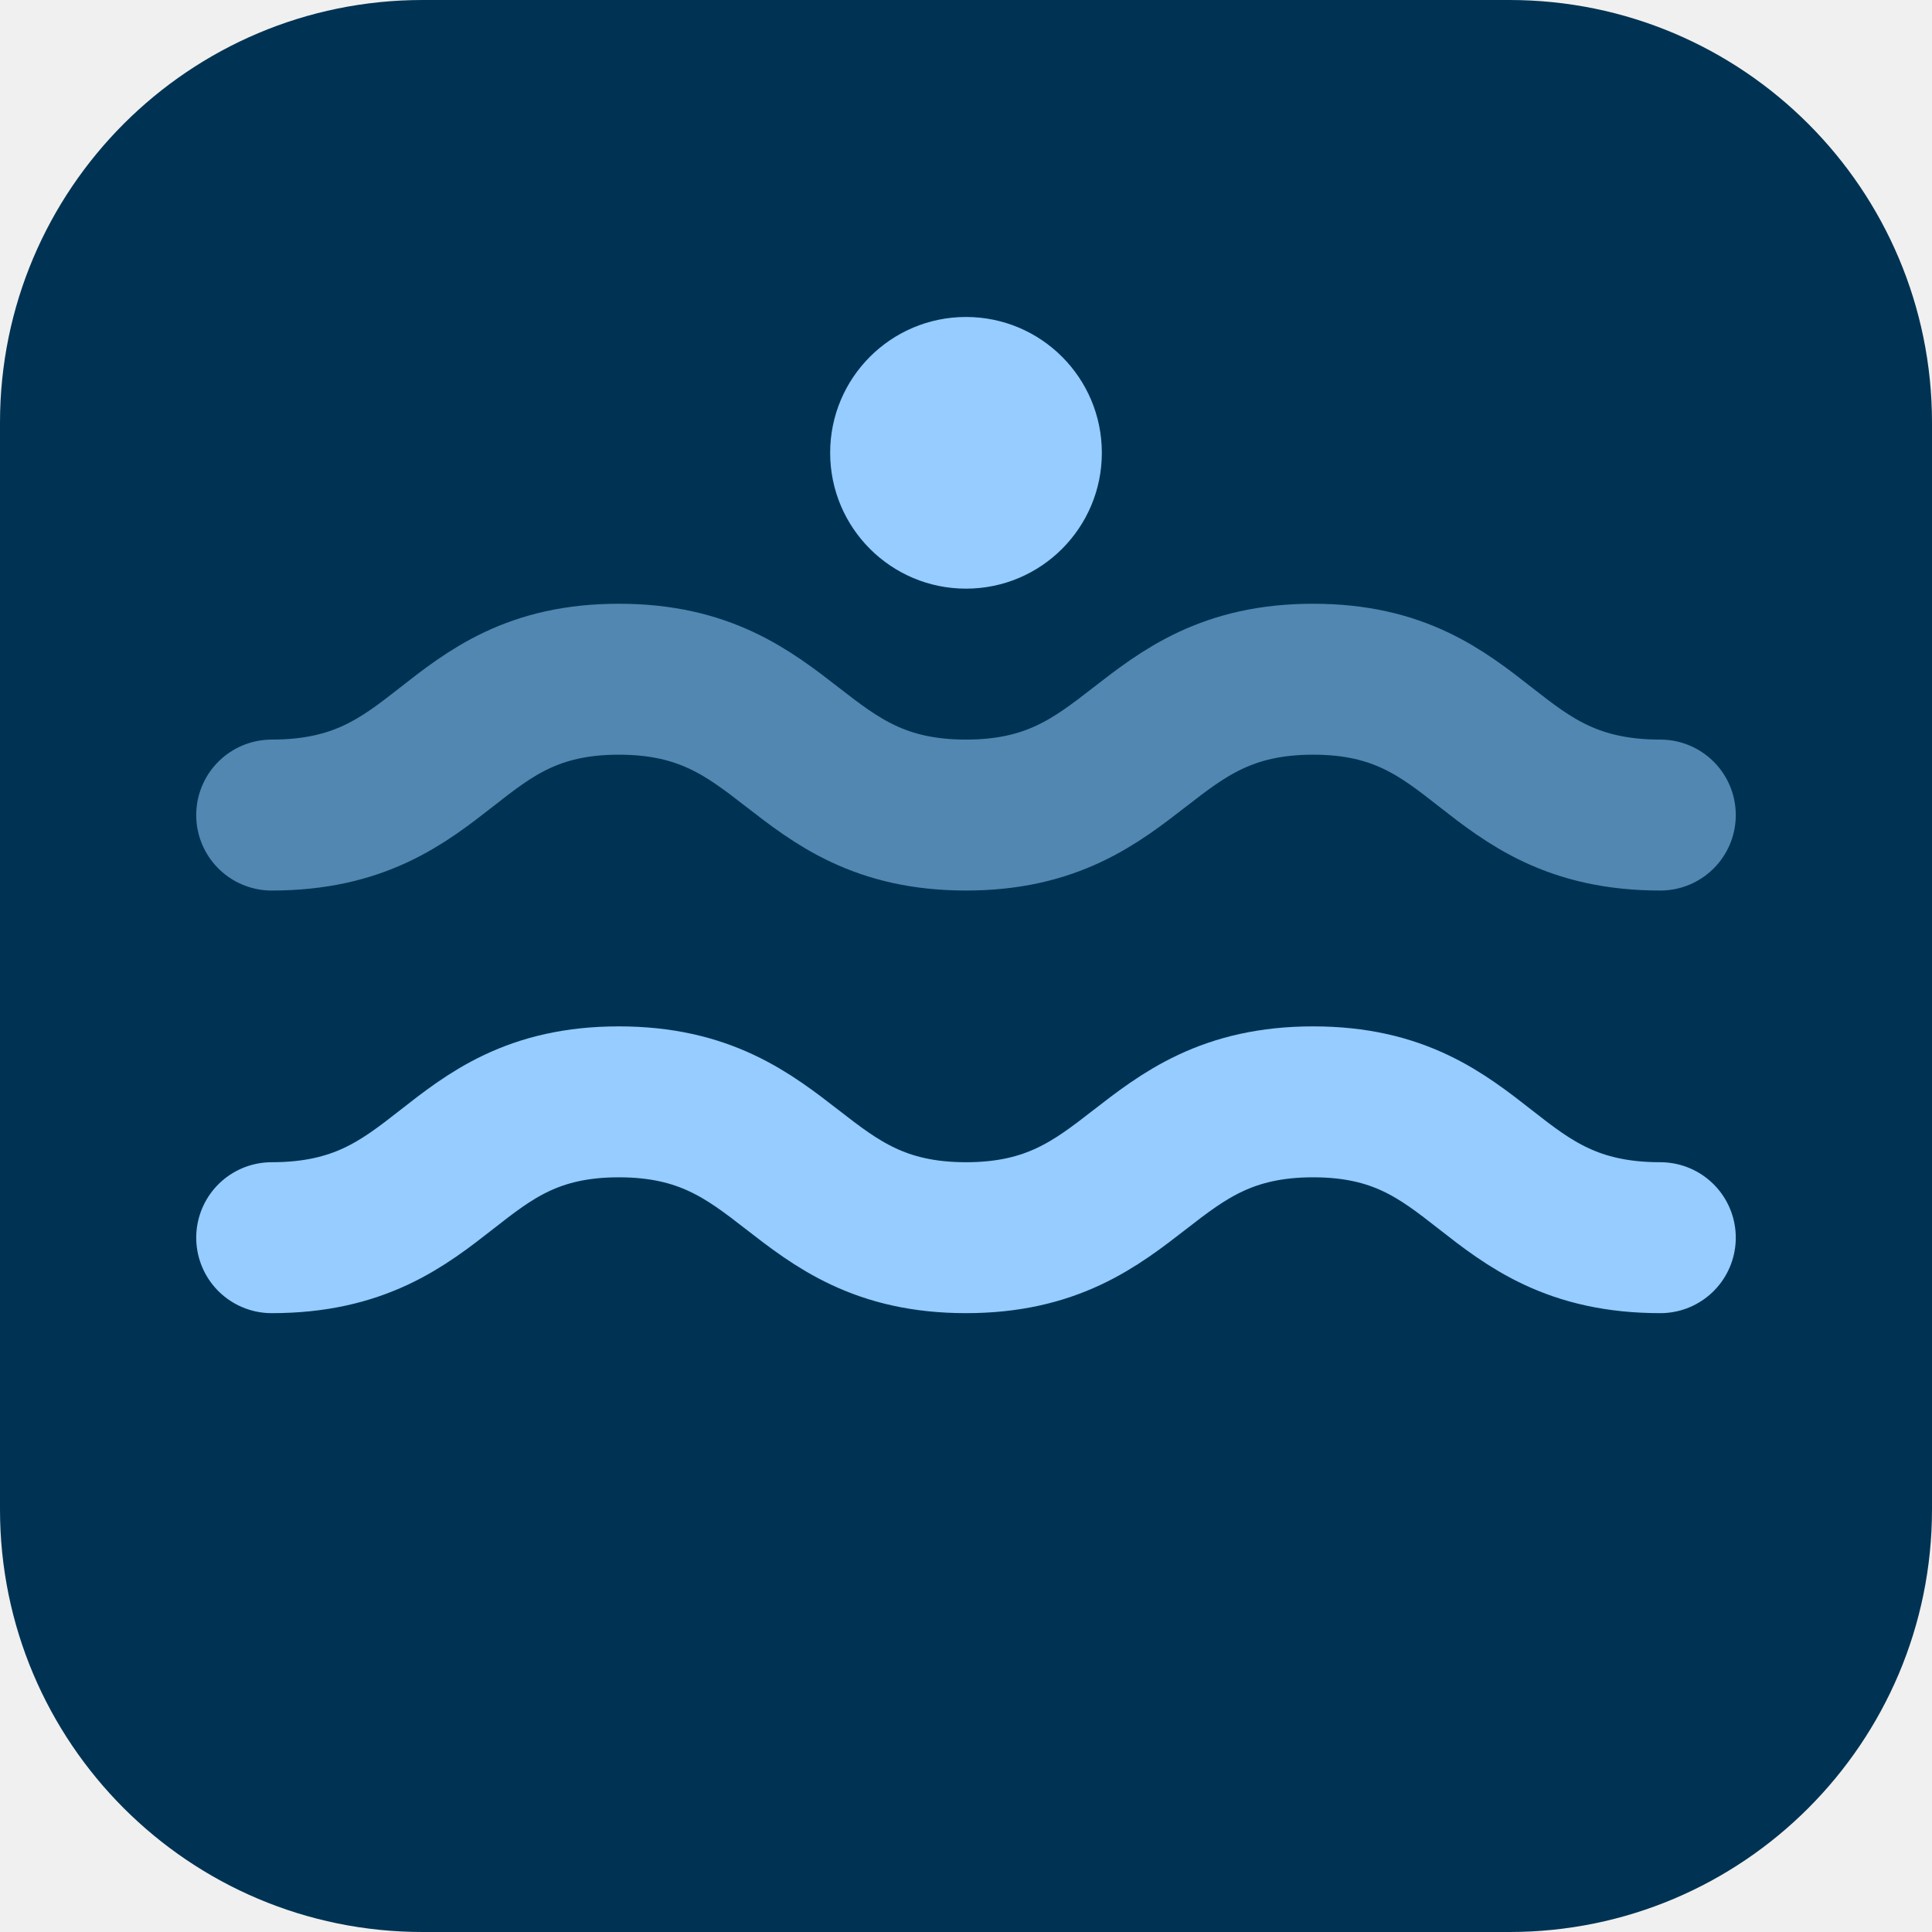
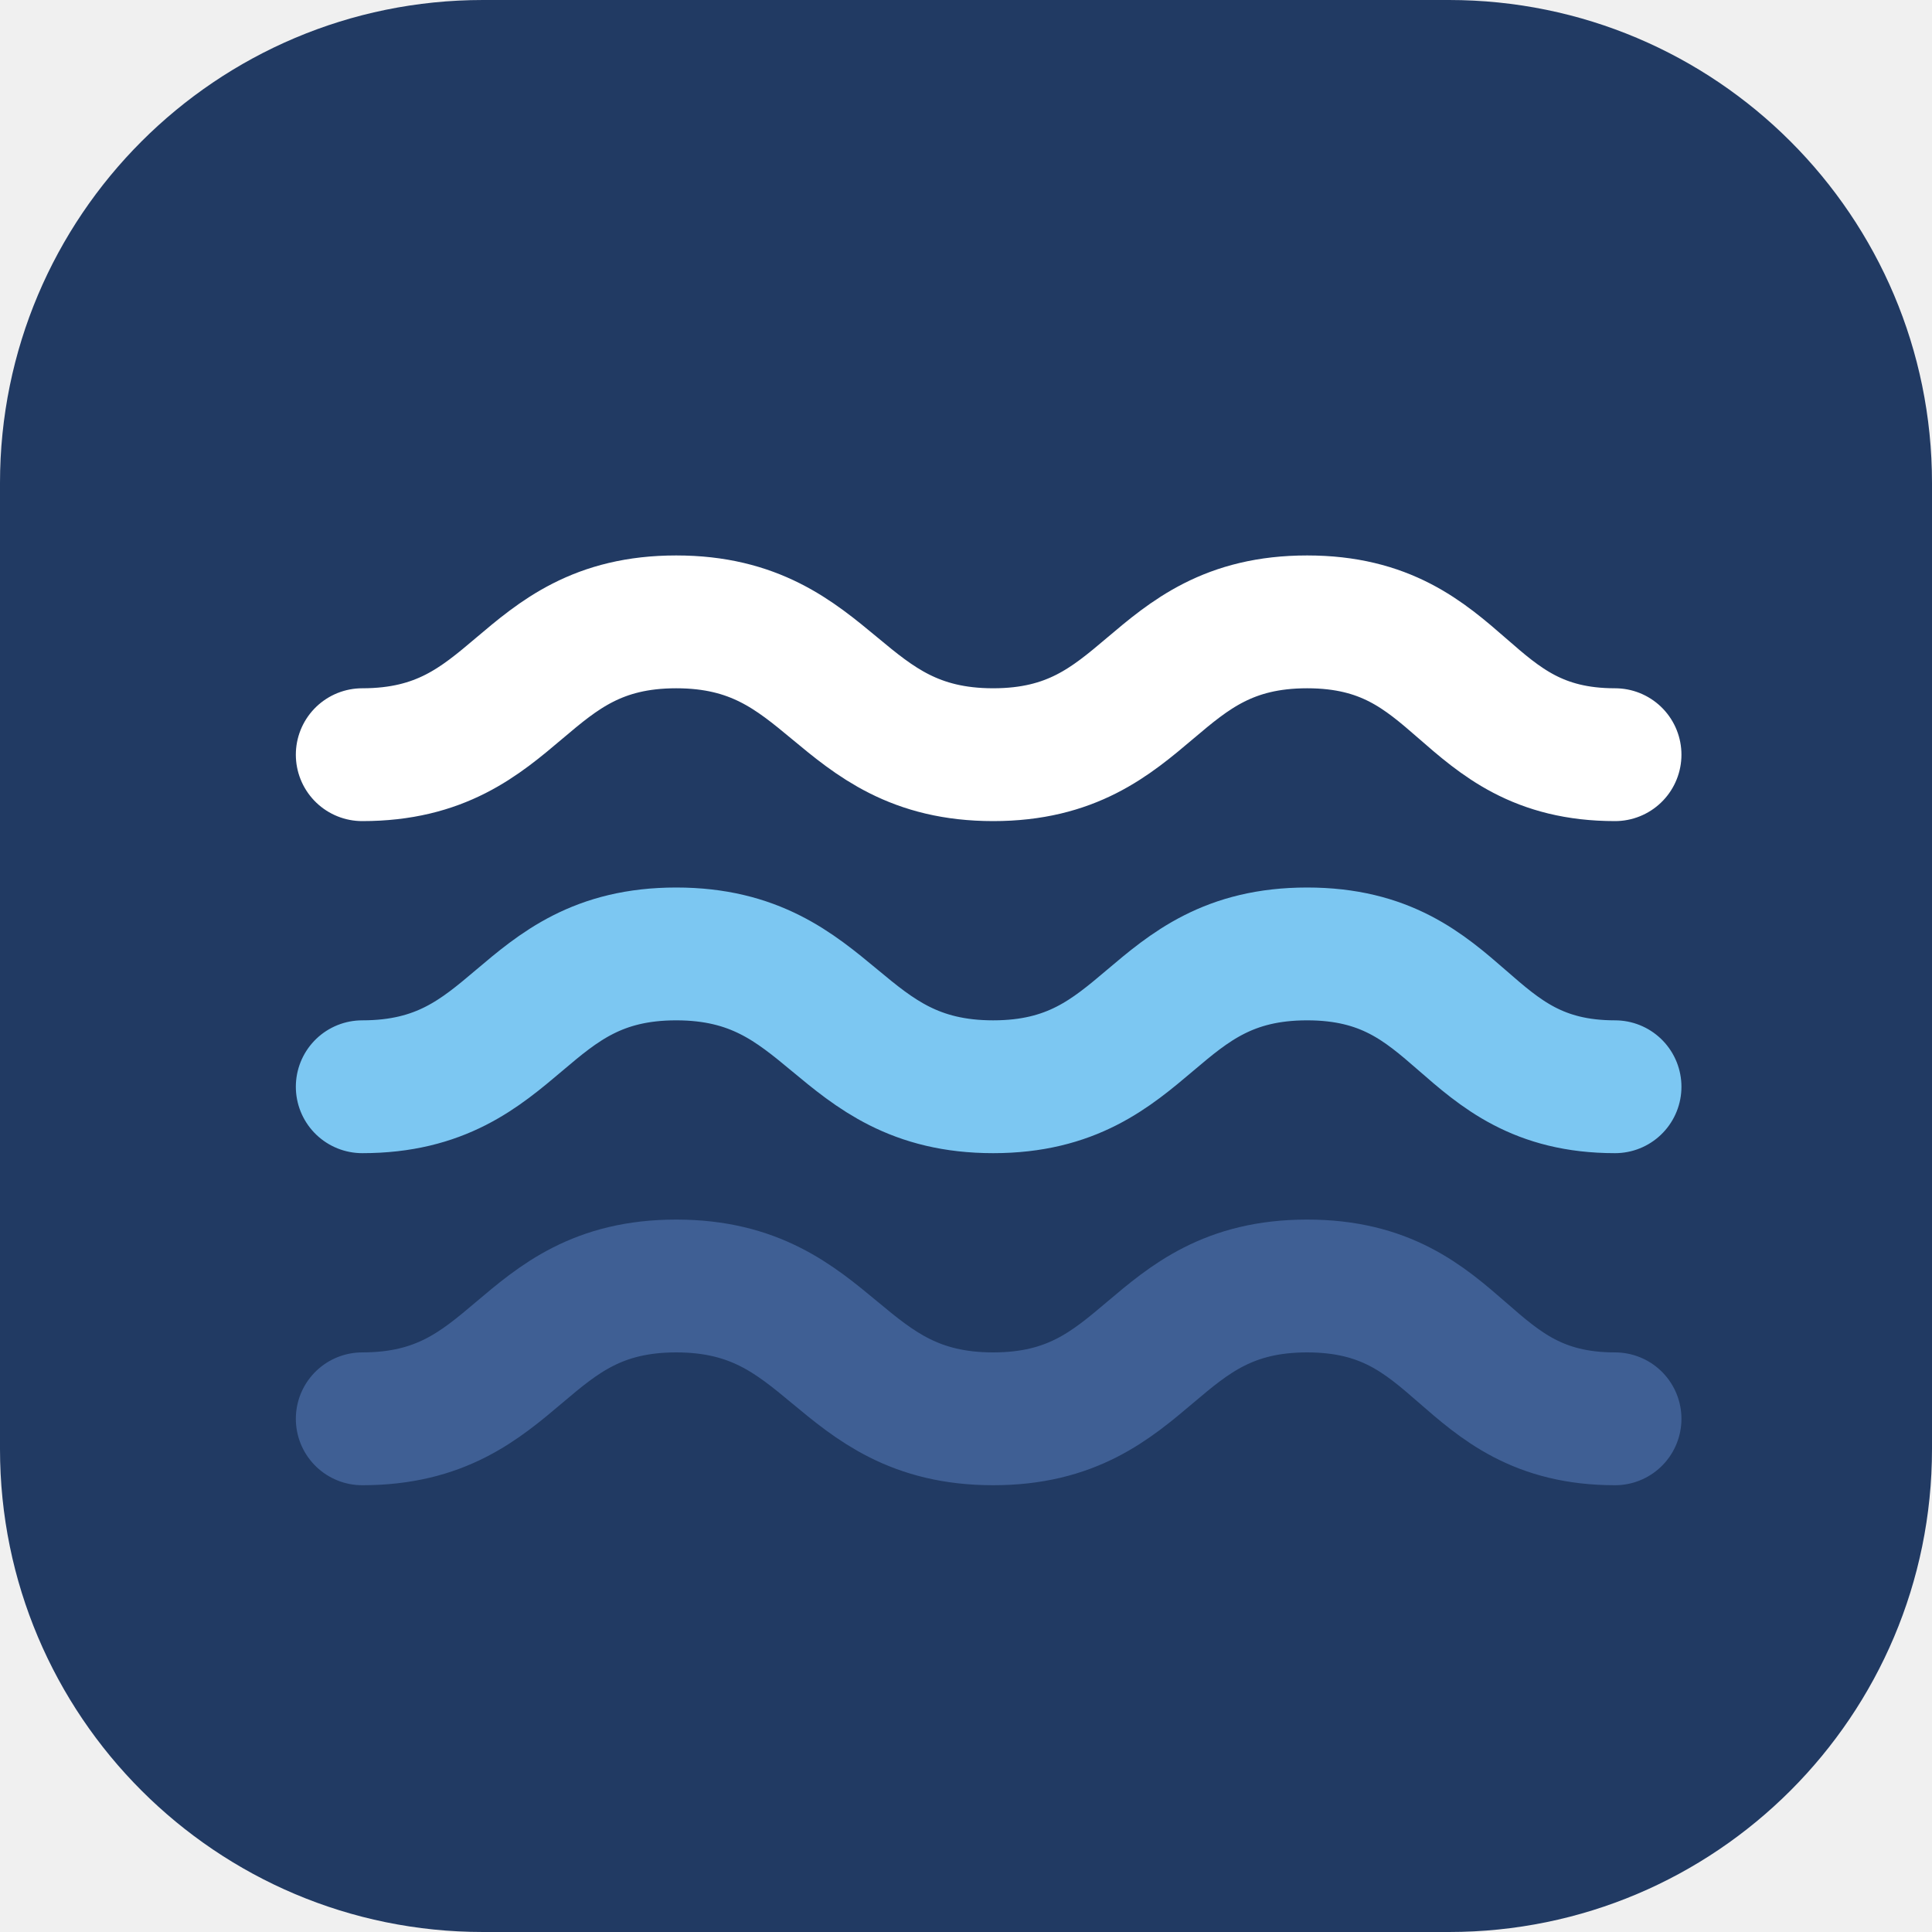
<svg xmlns="http://www.w3.org/2000/svg" viewBox="0 0 64 64">
-   <rect width="64" height="64" rx="14" fill="#003353" />
-   <circle cx="32" cy="15" r="4.5" fill="#96ccff" />
-   <path d="M9 41c5.8 0 5.8-4.5 11.5-4.5S26.3 41 32 41s5.8-4.5 11.5-4.5S49.2 41 55 41" fill="none" stroke="#96ccff" stroke-width="5" stroke-linecap="round" />
-   <path d="M9 27c5.8 0 5.8-4.5 11.5-4.5S26.3 27 32 27s5.8-4.5 11.5-4.5S49.2 27 55 27" fill="none" stroke="#96ccff" stroke-width="5" stroke-linecap="round" opacity=".55" />
+   <rect width="64" height="64" rx="16" fill="#213a63" />
+   <path d="M12 25c5.2 0 5.2-4.4 10.4-4.4S27.7 25 32.9 25s5.2-4.4 10.4-4.4S48.4 25 53.5 25" fill="none" stroke="#ffffff" stroke-width="4.4" stroke-linecap="round" />
+   <path d="M12 36c5.2 0 5.2-4.4 10.4-4.4S27.7 36 32.9 36s5.2-4.4 10.4-4.4S48.4 36 53.5 36" fill="none" stroke="#7cc7f2" stroke-width="4.4" stroke-linecap="round" />
+   <path d="M12 47c5.2 0 5.2-4.4 10.4-4.4S27.7 47 32.9 47s5.2-4.4 10.4-4.4S48.4 47 53.5 47" fill="none" stroke="#3f5f94" stroke-width="4.4" stroke-linecap="round" />
</svg>
